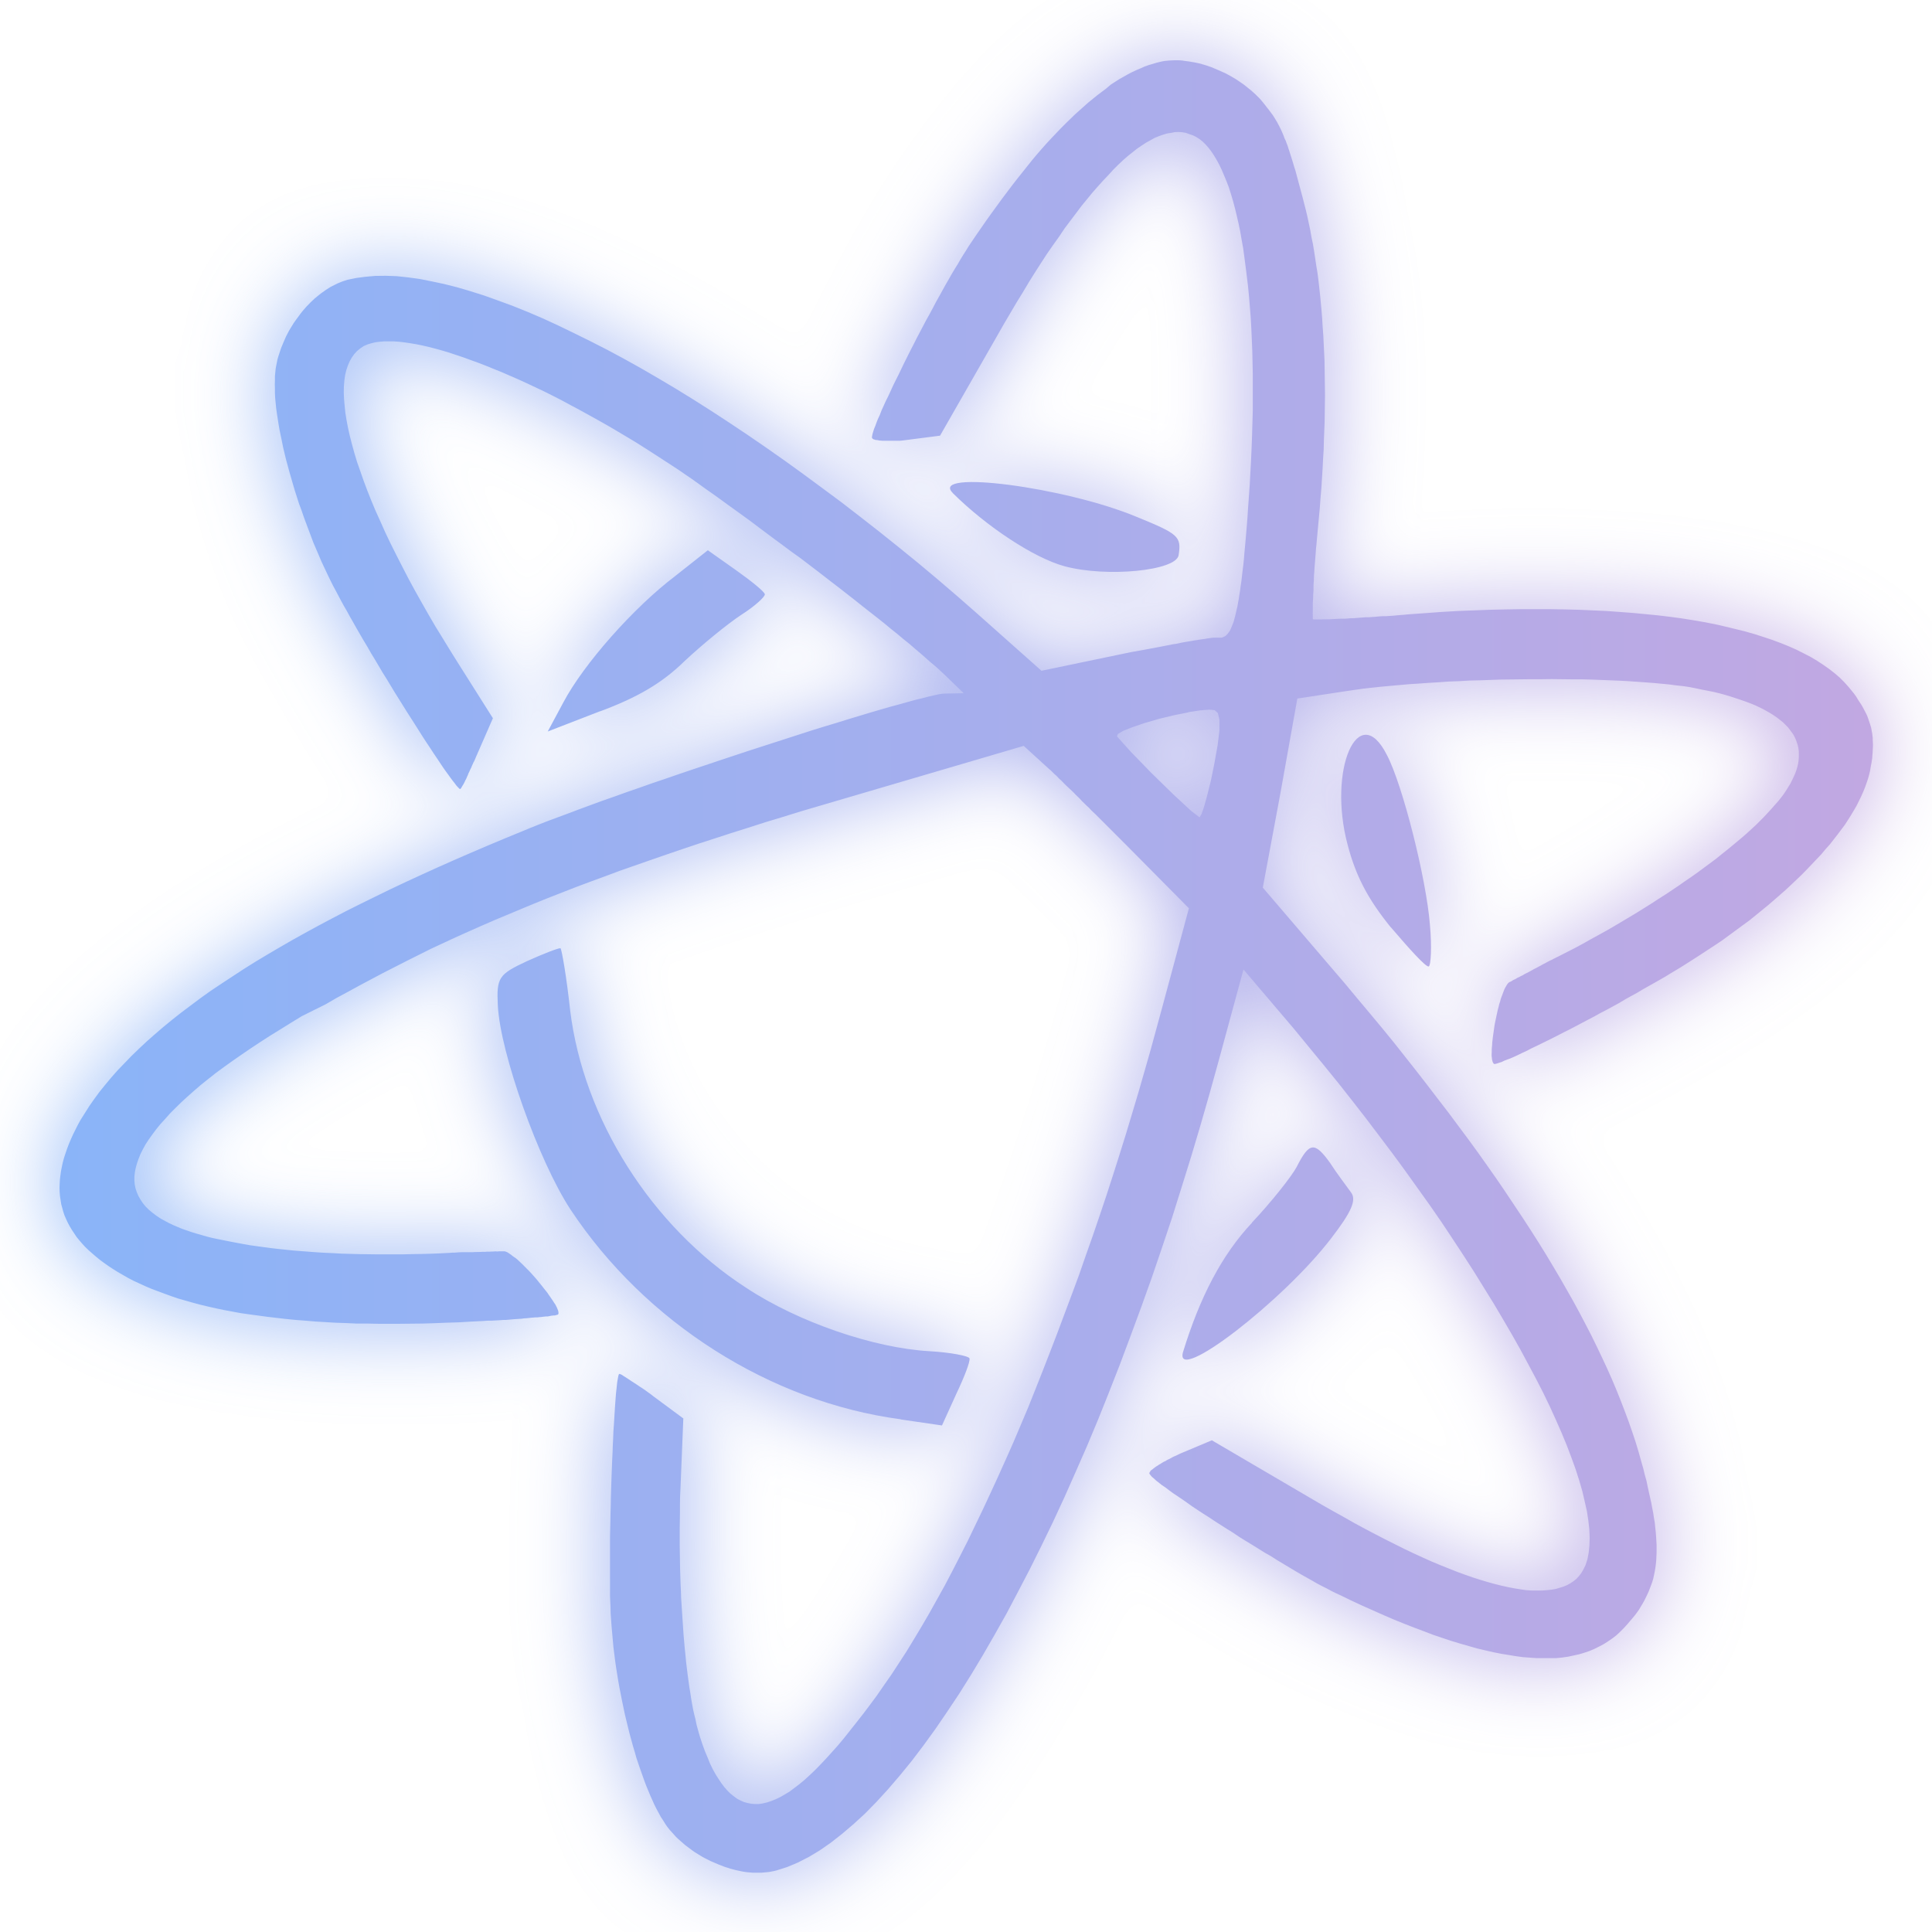
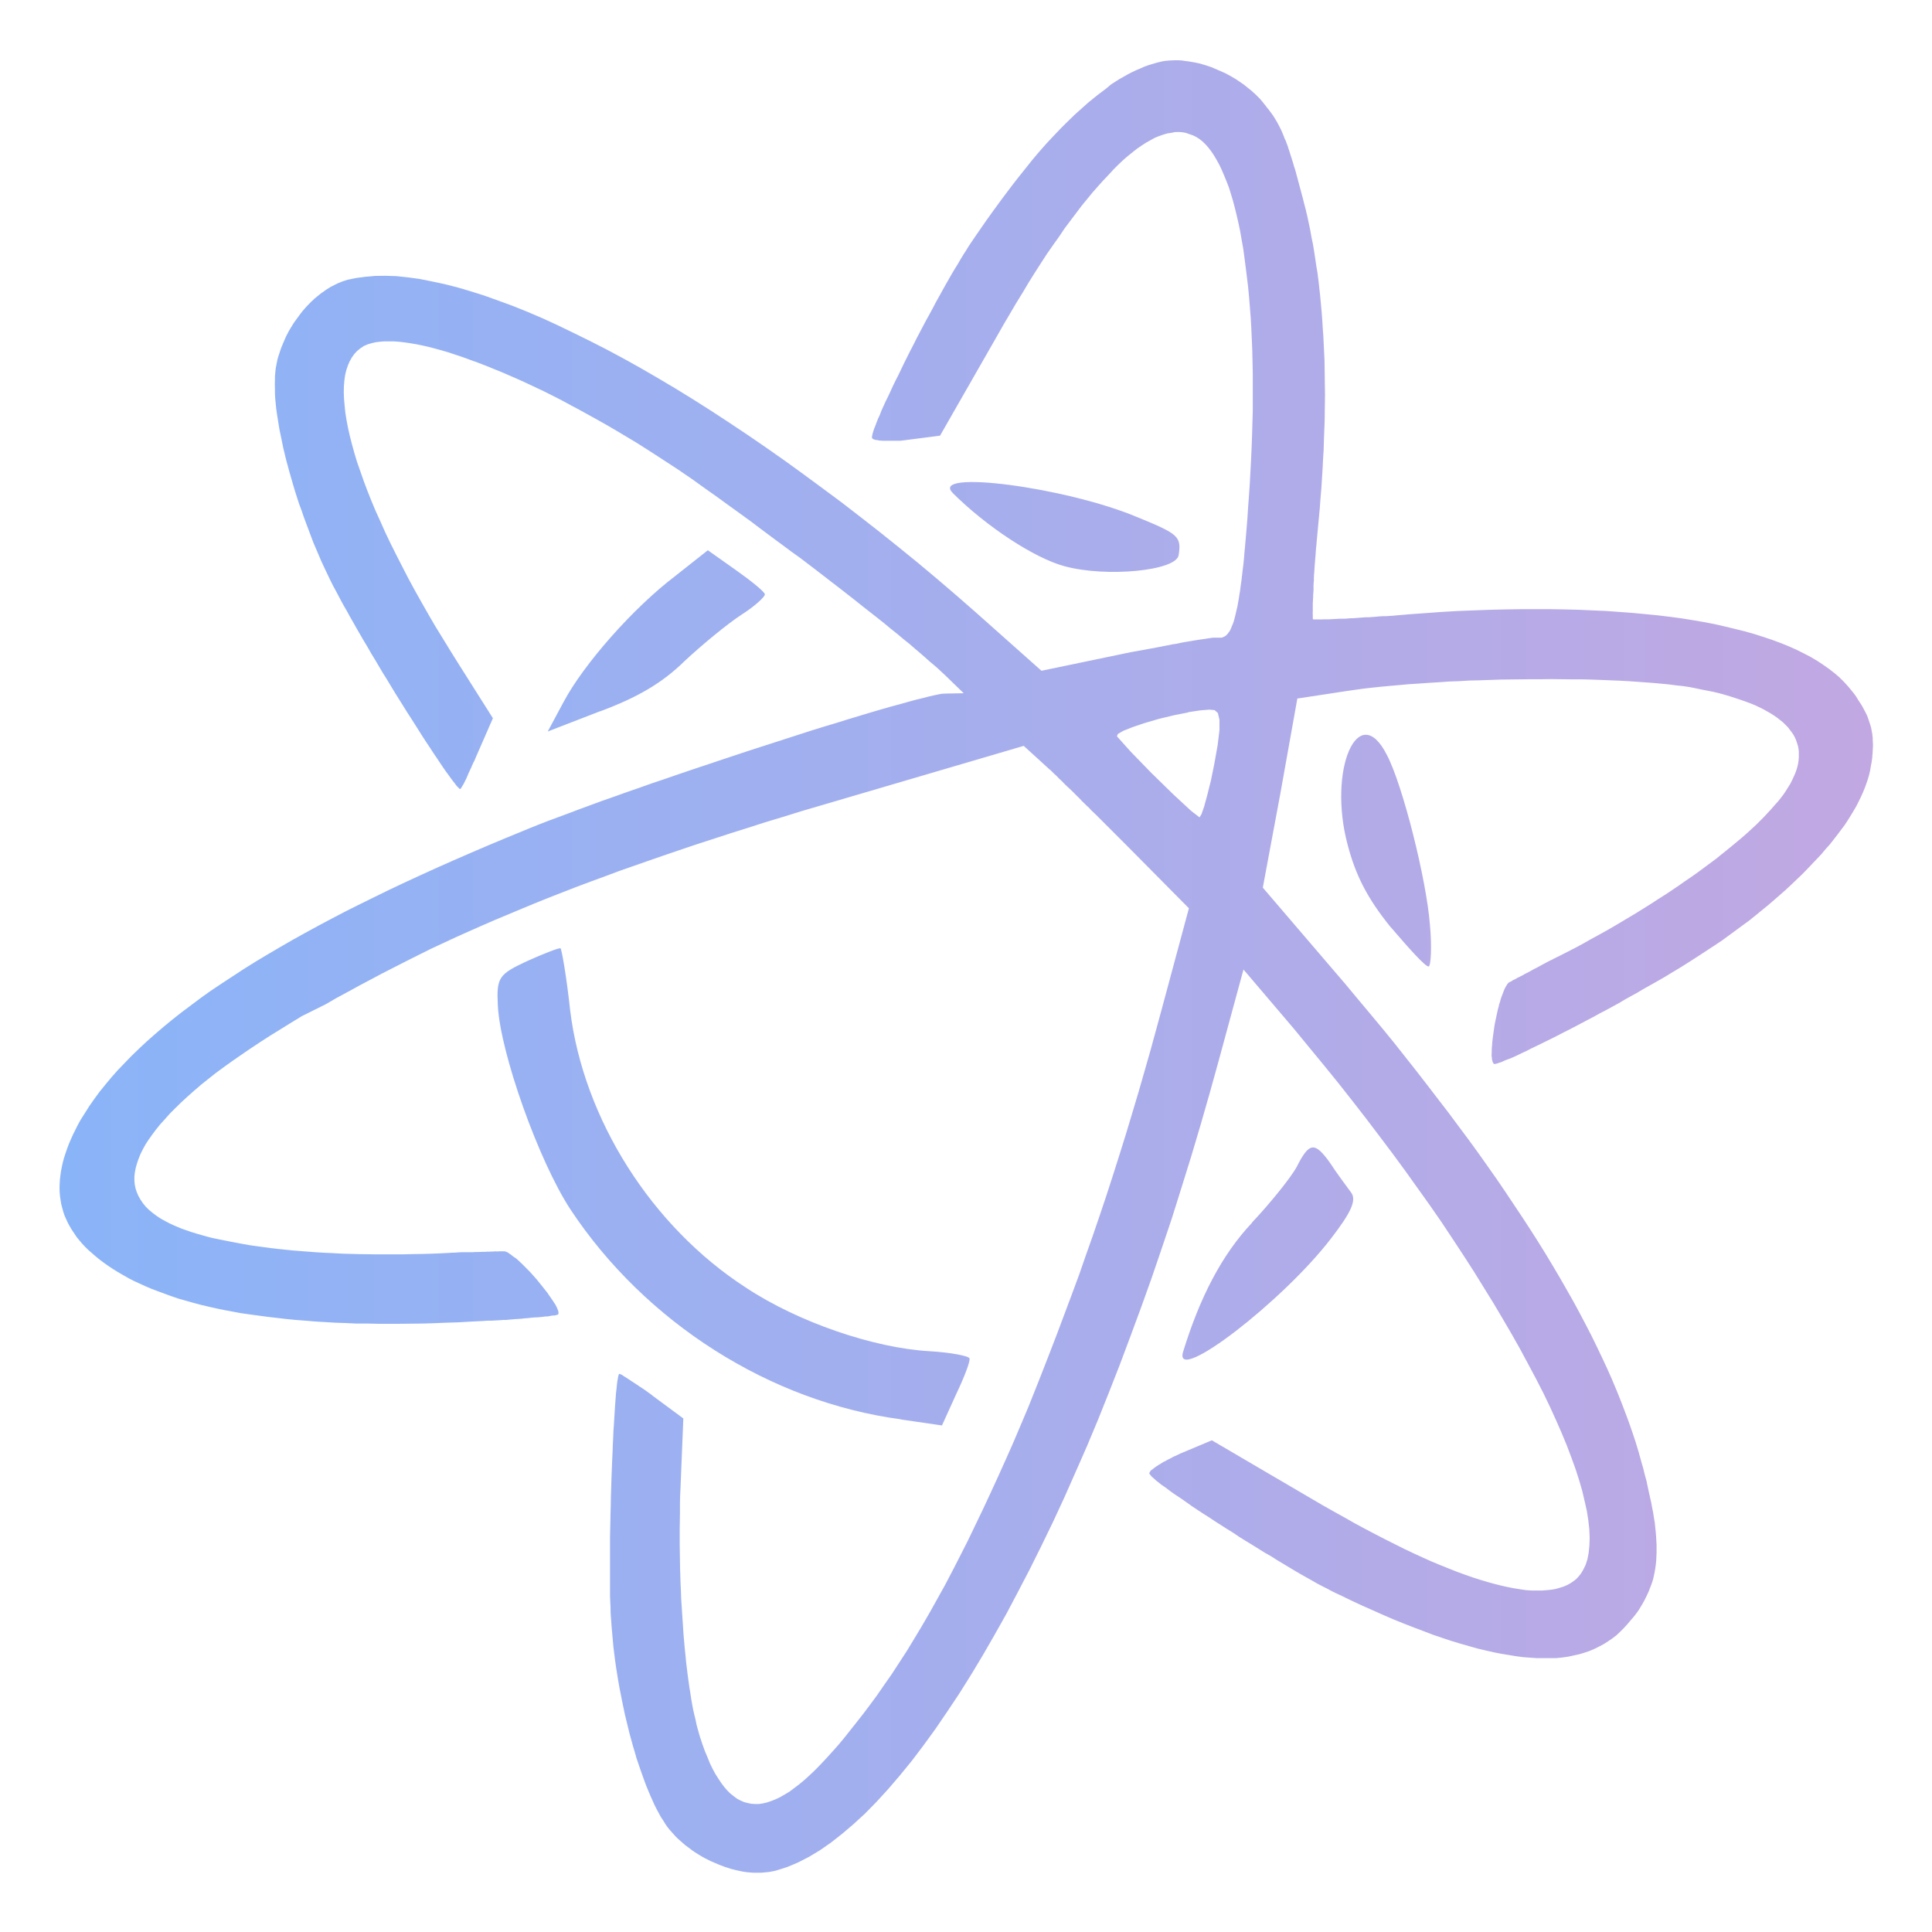
<svg xmlns="http://www.w3.org/2000/svg" xmlns:xlink="http://www.w3.org/1999/xlink" viewBox="-5 -5 160 160">
  <defs>
-     <linearGradient id="A" x1="0%" y1="0%" x2="100%" y2="0%">
+     <linearGradient id="dark-theme-gradient" x1="0%" y1="0%" x2="100%" y2="0%">
      <stop offset="0%" stop-color="#8ab4f8" />
      <stop offset="100%" stop-color="#c1a8e2" />
    </linearGradient>
-     <filter id="B">
-       <feGaussianBlur in="SourceGraphic" stdDeviation="3.5" />
-     </filter>
-     <path id="C" d="M93 .03l.46.06.47.08.24.05.23.05.23.07.24.07.47.16.23.1.24.1.45.2.23.1.44.24.44.26L98 2l.6.48.38.34.36.36.17.2.1.12.1.13.1.12.1.14.1.12.2.26.1.14.1.13.17.27.18.3.16.3.16.32.08.17.15.36.07.2.1.2.07.2.08.2.07.23.08.23.07.23.16.5.08.26.08.28.1.3.63 2.35.1.4.14.54.13.55.24 1.13.1.58.12.57.1.6.18 1.2.1.6.08.63.07.62.07.64.06.64.06.65.05.65.04.67.05.67.1 2.06.04 2.87-.03 2.23-.06 1.53-.02.78-.05.78-.04.8-.1 1.6-.07.82-.06.82-.26 2.8-.02.26-.03.26-.02.27-.04.52-.04.5-.02.24-.03.48-.02.22-.01.23v.23l-.02.2-.01.22v.4l-.03.37v.17l-.01.18-.02.32v.3.13.25l-.01.2.01.1V46v.08.06.05.05l.01.03.01.02h.01.02l.03.01h.67l.13-.01h.14.15.16l.34-.02.37-.02.2-.01h.42l.46-.04h.24l.23-.02.25-.02.26-.02.27-.02h.27l.26-.02.28-.02.3-.03.3-.02h.28l.6-.04.3-.03.62-.05.3-.03 1.4-.1 1.37-.1 1.36-.08 2.64-.1 1.3-.03 1.26-.02h1.25 1.22l1.2.02 1.17.03 2.27.1 1.1.08 1.07.08 1.05.1 1.03.1 1 .12.97.13.94.15.93.16.88.17.87.2.83.2.8.2.78.22.75.24.72.24.7.26.67.27.63.28.6.3.58.3.54.32.5.33.5.35.45.35.42.36.38.38.36.4.14.17.27.33.12.16.12.17.1.17.1.16.2.3.1.17.25.47.08.16.07.15.06.17.16.47.1.33.06.33.03.16.02.18.02.16v.17l.02.36v.18l-.02.36-.01.2-.02.2-.01.2-.06.4-.04.2-.04.22-.03.2-.08.35-.1.35-.12.36-.13.36-.15.37-.17.38-.18.37-.2.4-.22.38-.24.4-.25.4-.26.4-.6.8-.64.82-.36.4-.35.42-1.18 1.24-.42.43-.88.84-.46.43-.96.84-.5.43-1.03.84-.53.43-.55.4-1.7 1.25-.6.4-1.22.8-.62.4-.63.4-.38.24-.4.24-.42.25-.42.26-.45.26-.46.26-.96.54-.5.3-.5.27-.5.28-.5.3-1.03.56-.52.27-.5.28-.52.27-1 .53-.5.26-.5.25-.48.25-.92.46-.86.42-.42.2-.38.2-.37.17-.35.17-.32.15-.3.13-.27.1-.26.1-.2.1-.2.06-.17.06-.12.03-.1.02-.05-.02-.04-.04-.04-.06-.03-.08-.03-.1-.02-.1-.01-.13-.02-.14v-.15l.01-.17v-.2l.01-.18.02-.2.01-.2.05-.44.03-.22.1-.7.04-.24.1-.47.05-.24.1-.45.06-.22.05-.22.07-.2.05-.2.07-.2.07-.18.12-.32.06-.15.07-.13.07-.12.06-.1.07-.1.06-.06.06-.05.1-.04.1-.05.05-.04.07-.04.06-.03.07-.03.08-.04.16-.1.18-.08.1-.06.1-.04.2-.12.32-.16.22-.12.23-.13.24-.12.37-.2.12-.07.25-.13.13-.07.25-.13.14-.06.12-.07.13-.06.13-.07.13-.06 1.37-.7.67-.36.67-.38.66-.36.65-.36.64-.37 1.26-.75.6-.36 1.2-.75.58-.38.57-.36.57-.38.55-.37.54-.38.53-.36.52-.37 1-.74.47-.35.46-.37.45-.36.44-.36.84-.7.4-.35.74-.68.67-.67.6-.65.28-.32.27-.3.24-.3.23-.3.2-.3.36-.58.14-.28.14-.3.12-.27.1-.27.08-.27.06-.26.04-.26.02-.26v-.5l-.03-.25-.05-.24-.07-.22-.08-.23-.1-.23-.12-.22-.14-.2-.32-.42-.4-.4-.48-.38-.26-.18-.28-.18-.6-.34-.68-.33-.37-.15-.4-.15-.4-.14-.42-.14-.43-.14-.46-.14-.47-.13-.5-.12-.5-.1-.52-.1-.47-.1-.5-.1-.53-.08-.58-.06-.6-.08-.63-.06-.65-.06-.67-.05-.7-.05-.72-.05-.74-.04-1.52-.06-.8-.03-.8-.02h-.8l-1.67-.02-.83.01h-.85l-2.57.03-.85.03-.86.03-.86.02-.84.05-.85.03-.84.06-.82.05-.83.06-.8.05-1.57.14-.76.07-.75.08-.72.08-1.4.2-.65.1-3.42.52-1.4 7.83-1.46 7.83 6.8 7.94 1.04 1.25 1.03 1.23 1 1.2.98 1.2.95 1.2.93 1.18.9 1.16.88 1.15.87 1.13.84 1.13.82 1.1.8 1.1.78 1.1.75 1.07.73 1.07 1.4 2.1.67 1.03.65 1.02.62 1 .6 1 .58.98.56.98.54.95.52.96.5.95.48.93.45.92.43.9.42.9.4.9.37.88.36.9.33.86.32.86.3.86.28.84.25.83.23.83.15.52.12.5.14.5.1.48.1.46.1.45.1.44.08.44.08.4.06.4.07.4.04.4.04.37.03.37.02.36.02.34v.67l-.03.64-.03.3-.04.3-.05.3-.12.58-.08.27-.1.28-.2.52-.12.26-.12.25-.13.26-.14.25-.3.5-.17.24-.18.24-.2.24-.2.23-.2.24-.3.33-.3.3-.32.3-.34.26-.35.24-.36.23-.38.2-.4.2-.4.17-.42.14-.43.13-.92.2-.5.07-.5.05h-.5-1.08l-.56-.04-.57-.04-.6-.08-.6-.1-.62-.1-.66-.13-.65-.15-.68-.16-1.4-.4-.73-.22-.75-.25-.77-.26-.78-.3-.8-.3-.82-.32-.84-.34-.86-.37-1.8-.8-.92-.43-.93-.45-.33-.15-.34-.17-.37-.2-.4-.2-.42-.22-.43-.25-.45-.25-.46-.26-.48-.28-1.5-.9-.5-.32-.53-.3-1.04-.65-.53-.32-.53-.33-.5-.34-.52-.32-1-.64-.5-.33-.47-.3-.46-.3-.45-.3-.42-.3-.4-.28-.4-.27-.36-.24-.34-.25-.3-.23-.3-.2-.25-.2-.22-.17-.18-.17-.16-.13-.1-.12-.08-.1-.04-.07h0l.01-.04.02-.06.05-.05v-.04l.06-.06.1-.07.2-.16.06-.04.07-.05.06-.04.07-.04.07-.05.08-.05.08-.04.07-.05.16-.1.1-.05.1-.04.08-.06.4-.2.1-.06.1-.05.1-.04.22-.1.2-.1 2.62-1.1 9.13 5.35.92.52.9.5.88.5.87.47.84.44.83.43 1.6.8.78.37.74.34.74.33.72.3.7.28.68.27.66.24.63.22.63.2.6.18.58.16.56.14.54.12.52.1.5.08.48.07.46.03h.43.43l.4-.03.38-.04.35-.06.34-.1.32-.1.3-.13.27-.15.25-.17.23-.18.2-.22.18-.23.16-.26.22-.44.16-.5.1-.53.06-.6.02-.63-.03-.7-.08-.72-.12-.78-.18-.8-.2-.86-.26-.9-.3-.93-.35-.97-.38-1-.43-1.04-.47-1.07-.5-1.1-.55-1.14-.6-1.17-.63-1.18-.66-1.23-.7-1.24-.74-1.27-.77-1.3-1.64-2.65-.87-1.35-.9-1.37-.93-1.4-.97-1.4-2.03-2.84-1.05-1.43-1.1-1.46-1.1-1.45-1.15-1.48-1.16-1.47-1.2-1.48-1.22-1.48-1.23-1.5-4.17-4.9-2.05 7.54-.74 2.67-.76 2.65-.78 2.62-.8 2.57-.8 2.55-.84 2.5-.84 2.46-.87 2.43-.88 2.38-.88 2.35-.9 2.3-.9 2.25-.92 2.2-.94 2.14-.93 2.1-.95 2.05-.96 1.98-.96 1.93-.98 1.88-.96 1.82-.98 1.74-.98 1.7-.98 1.63-.98 1.56-1 1.5-.97 1.42-.98 1.35-.97 1.28-.98 1.2-.97 1.13-.96 1.05-.95.97-.96.88-.94.8-.93.73-.92.64-.92.55-.9.46-.88.37-.88.28-.2.05-.42.08-.22.02-.43.04h-.68l-.23-.02-.24-.02-.23-.03-.23-.04-.47-.1-.23-.06-.24-.06-.23-.08-.23-.07-.47-.18-.7-.3-.44-.22-.23-.12-.65-.4-.2-.14-.6-.45-.57-.5-.18-.17-.34-.38-.18-.2-.2-.25-.18-.26-.17-.28-.2-.3-.17-.32-.18-.33-.18-.36-.34-.76-.34-.82-.16-.43-.32-.9-.32-.94-.14-.5-.15-.5-.28-1.02-.26-1.06-.13-.54-.23-1.1-.22-1.12-.1-.56-.18-1.12-.08-.57-.14-1.12-.05-.56-.1-1.13-.08-1.1-.01-.54-.02-.4-.02-.44v-4.98l.03-1.26.01-.64.02-.64.01-.65.06-1.92.05-1.25.03-.6.02-.6.03-.58.02-.56.04-.54.06-1 .03-.47.03-.43.03-.4.03-.37.04-.34.03-.3.03-.26.04-.22.03-.18.03-.13.03-.08.03-.04.02.01.02-.01.03.02h.03l.03.02.03.01.1.05.03.03.16.1.05.03.12.08.07.04.07.05.3.2.1.06.07.05.1.06.1.07.08.05.2.14.1.06.3.2.3.22.2.14.2.16 2.5 1.85-.24 5.9-.03.64-.01.66v.65l-.02 1.3v1.3l.03 1.93.04 1.28.03.63.02.62.04.6.04.62.12 1.8.1 1.14.06.56.05.55.13 1.06.14 1.02.08.48.07.47.08.46.08.43.1.44.1.4.08.4.1.37.1.36.1.34.2.6.2.55.22.52.2.5.22.45.23.42.24.38.24.36.24.32.26.3.26.26.28.22.27.2.28.15.3.13.3.08.3.06.3.02h.33l.33-.05.34-.08.36-.12.35-.14.38-.18.38-.22.4-.24.4-.3.42-.32.42-.35.44-.4.44-.42.45-.46.47-.5.48-.53.5-.56.5-.6.5-.63.53-.67.55-.7.55-.73.57-.77.6-.87.63-.9.62-.95.63-.97.62-1.02.63-1.05.64-1.1.63-1.13.64-1.15.63-1.2.63-1.23.64-1.26 1.25-2.6.63-1.35.63-1.37.63-1.4.63-1.42.62-1.46.62-1.47.6-1.5.6-1.52.6-1.54.6-1.56 1.2-3.2.6-1.62.57-1.64.58-1.64.57-1.67.56-1.67.55-1.7.54-1.7.53-1.7.52-1.73.52-1.74.5-1.74.5-1.75.96-3.52 2.2-8.17-5.1-5.15-2.6-2.6-.4-.38-.18-.2-.2-.18-.2-.2-.18-.17-.18-.2-.36-.35-.16-.17-.66-.62-.14-.14-.14-.15-.28-.26-.12-.13-.12-.12-.12-.1-.3-.3-.1-.08-2.14-1.95-18.45 5.42-1.48.46-1.46.44-1.43.46-1.4.44-1.38.45-1.36.44-1.34.45-1.32.45-1.3.45-2.52.88-1.23.46-1.2.44-1.2.45-1.18.46-1.15.45-1.14.46-1.13.47-2.2.92-1.08.47-1.06.47-1.05.47-2.06.96-2 1-1.96 1-1.92 1.02-.95.52-.93.5-.93.54-1.97.98-.9.55-.9.56-.86.53-.82.53-.8.53-.76.52-.72.5-.7.5-.68.5-.63.5-.6.48-.58.5-.54.48-.5.46-.48.47-.45.45-.4.45-.4.44-.35.43-.32.43-.3.42-.26.4-.22.4-.2.4-.16.4-.13.38-.1.36-.07.36-.04.35v.35l.03.33.07.33.1.3.13.3.17.3.2.3.23.28.26.26.3.25.33.25.36.24.4.22.3.16.32.15.35.15.36.15.37.13.4.14.42.13.42.12.45.13.47.12.48.1 1 .2.52.1.54.1.56.1.57.08.58.08.6.08.6.07 1.25.13.64.05 1.32.1.67.04.68.03.7.04.7.02.72.02 1.44.02h2.22l.75-.02.76-.01.76-.02.77-.03.78-.04.14-.01.15-.01h.14l.15-.01.28-.02.28-.01h.15.56.13l.14-.01.52-.01.12-.01h.26l.1-.01h.24l.1-.01h.1l.2-.01.1-.01.1.01h.08l.08-.01h.5l.1.03.1.04.1.06.1.07.12.08.12.1.14.1.15.1.14.12.15.14.16.15.63.63.16.17.48.54.16.2.3.37.14.18.28.35.12.18.12.17.22.32.1.16.1.14.13.26.05.12.04.1.03.1.01.1v.07l-.02.06-.03.03-.25.07h-.08l-.2.02-.3.06h-.13l-.28.03-.14.02-.16.01-.16.02h-.17l-.35.03-.37.04-.2.01-.2.03-.62.04-.22.02-.45.04h-.23l-.23.02-.72.04h-.25l-.23.01-.25.02-1.03.05-1 .06-1 .03-.98.04-.97.03-1.9.02H26.3l-.9-.02h-.9l-.87-.04-.87-.03-1.67-.1-.82-.07-.8-.06-.8-.08-1.54-.18-1.48-.2-.7-.1-1.4-.26-.67-.14-.66-.15-.63-.15-.63-.17-1.2-.34-.58-.2-.55-.2-.54-.2-.53-.2-.52-.22-.5-.23-.48-.22-.46-.24-.45-.26-.4-.23-.4-.25-.38-.25-.35-.25-.34-.25-.33-.27-.6-.52-.28-.27-.25-.27-.24-.28-.23-.28-.4-.6-.18-.3-.16-.3-.14-.3-.13-.3-.1-.3-.17-.63-.05-.32-.05-.33-.03-.34-.01-.33.01-.35.02-.35.04-.34.05-.36.07-.36.08-.37.1-.37.12-.37.13-.38.15-.4.17-.4.18-.4.4-.8.22-.4.74-1.17.4-.57.44-.6.47-.58.5-.6.53-.6 1.14-1.18.62-.6.64-.6.68-.6.7-.6.73-.6.76-.6 1.6-1.2.84-.6.9-.6 1.83-1.2.96-.6 1-.6 1.02-.6 1.04-.6 1.08-.6 1.1-.6 1.13-.6 1.15-.6 1.2-.6 1.22-.6 1.23-.6 1.27-.6 1.3-.6 1.32-.6 1.35-.6 1.38-.6 1.4-.6 1.43-.6 1.46-.6.65-.27.7-.28.77-.3 1.67-.62.9-.34 1.9-.7 1-.35 1.03-.37 1.07-.37 1.07-.38 1.1-.37 1.1-.38 1.12-.38 1.14-.38 1.13-.38 2.26-.75 5.45-1.76 1.04-.32 1-.3.96-.3 1.83-.55.85-.25.8-.23.75-.2.7-.2.63-.17.58-.14.5-.13.44-.1.37-.08.3-.05.22-.01 1.55-.03-1.57-1.52-.26-.24-.3-.28-.32-.28-.36-.3-.38-.34-.4-.35-.45-.38-.46-.4-.5-.4-.5-.42-.54-.43-.54-.45-.58-.46-1.2-.94-.6-.48-1.28-1-.65-.5-1.32-1.02-1.34-1.02-.7-.5-.67-.5-.68-.5-1.34-1-.66-.5-.66-.48-.65-.47-.64-.46-.63-.46-.6-.43-.6-.42-.58-.42-.56-.4-.56-.38-.52-.36-.52-.34-1.54-1-.78-.5-.76-.48-1.54-.92-.77-.45-.76-.43-1.52-.84-.75-.4-.74-.4-.74-.38-.72-.36-1.44-.68-.7-.32-1.38-.6-.67-.27-.66-.27-.65-.25-.64-.23-.6-.22-1.2-.4-.58-.17-.55-.15-.54-.14-.53-.12-.5-.1-.48-.08-.48-.07-.44-.05-.43-.03h-.78l-.36.03-.34.04-.3.07-.35.1-.33.14-.3.2-.27.22-.23.25-.2.28-.18.32-.15.35-.13.38-.1.42-.06.44-.04.48-.01.5.02.53.05.56.06.6.1.62.12.63.15.67.18.7.2.73.22.73.55 1.57.3.8.33.83.36.86.4.88.4.9.43.9.47.94.48.94.5.97.53.98.56 1 .58 1.02.6 1.03.64 1.04.65 1.06.67 1.07 2.8 4.43-1.25 2.86-.05.12-.1.22-.05.13-.1.23-.06.1-.05.12-.05.1-.05.12-.04.1-.1.2-.04.1-.1.2-.03.1-.05.1-.1.24-.05.08-.03.07-.13.26-.1.16-.02.04-.03.04-.05.1-.07.07h-.05l-.16-.16-.12-.13-.13-.18-.16-.2-.18-.24-.2-.28-.22-.3-.23-.33-.5-.75-.27-.4-.28-.43-.3-.45L30 56l-.63-1-.66-1.03-1-1.6-.34-.56-.33-.55-.34-.54-.65-1.1-.33-.54-.3-.53-.32-.53-.58-1-.28-.5-.27-.47-.25-.46-.25-.43-.22-.4-.4-.76-.26-.48-.25-.5-.24-.5-.48-1.02-.22-.52-.45-1.05-.6-1.6-.2-.54-.18-.53-.2-.53-.34-1.06-.16-.54-.3-1.04-.28-1.03-.24-1-.1-.5-.2-.96-.08-.47-.14-.9-.06-.43-.04-.42-.04-.4-.02-.4v-.38l-.01-.36.01-.36v-.33l.06-.62.05-.27.1-.5.07-.24.08-.24.08-.25.08-.23.2-.48.2-.46.24-.46.12-.2.27-.44.14-.2.44-.6.16-.2.32-.37.17-.17.17-.18.17-.16.18-.17.37-.3.18-.14.2-.14L22 19l.38-.24.6-.3.4-.16.4-.13.73-.15.77-.1.8-.07.86-.01.9.03.94.1.96.13 1 .2 1.04.22 1.07.27 1.12.33 1.14.36 1.17.42 1.2.44 1.24.5 1.26.54 1.3.6 1.3.63 1.34.66 1.37.7 1.38.74 1.4.78 1.43.83 1.45.86 1.46.9 1.48.94 1.5.98 1.5 1 1.53 1.05 1.54 1.08 1.55 1.12 1.56 1.15 1.58 1.17 1.58 1.22 1.6 1.25 1.6 1.28 1.6 1.3 1.6 1.34 1.6 1.37 1.6 1.4 5.42 4.82L88.7 49l1.12-.2 1.07-.2.52-.1.75-.15.24-.03.46-.1.22-.04.43-.07.4-.07.2-.03.18-.03.35-.05.16-.02.15-.03.15-.02.27-.04.12-.01h.1.56l.08-.02.1-.04.08-.04.1-.06.16-.16.07-.1.08-.1.07-.13.07-.15.06-.16.08-.18.07-.2.06-.22.06-.23.06-.25.06-.27.07-.28.05-.3.06-.32.05-.34.06-.36.05-.4.06-.4.05-.43.05-.44.06-.47.05-.5.04-.5.05-.53.05-.56.05-.58.05-.6.05-.63.04-.65.05-.68.05-.7.05-.73.04-.75.06-1.1.05-1.1.04-1.06.06-2.1v-3l-.02-.97-.02-.96-.08-1.85-.05-.9-.07-.88-.07-.86-.08-.84-.1-.82-.1-.8-.1-.77-.1-.75-.13-.72-.12-.7-.14-.67-.15-.65-.15-.62-.16-.6-.17-.57-.17-.54-.2-.52-.2-.48-.2-.47-.2-.42-.22-.4-.22-.37-.23-.34-.23-.3-.24-.27-.25-.24-.25-.2-.27-.17-.26-.13-.3-.1-.3-.11-.3-.05-.3-.02-.3.01L92 6l-.33.05-.34.1-.34.12-.35.14-.72.4-.37.24-.38.26-.38.3-.4.32-.4.35-.4.38-.4.4-.4.44-.44.46-.43.48-.44.5-.45.55-.46.56-.45.6-.47.62-.48.64-.47.7-.5.7-.5.72-.5.77-.5.78-.5.8-.5.84-.53.86-1.06 1.8-.54.95-4.72 8.25-3.1.4-.1.01-.12.01h-.1-.12-.1-.1-.1-.8-.08-.07l-.1-.01h-.07l-.07-.01-.2-.04h-.1l-.1-.04h-.04l-.1-.06-.03-.02-.01-.03-.02-.02-.01-.04v-.03l.02-.12.03-.15.06-.2.07-.22.1-.24.1-.28.12-.3.15-.32L68 29l.17-.37.18-.4.2-.4.2-.43.2-.44.22-.45.24-.47.47-.98.5-1 .26-.5.26-.52.8-1.52.28-.5.27-.5.26-.5.28-.5.52-.94.26-.45.25-.44.25-.42.25-.4.23-.4.22-.36.22-.34.2-.33.2-.3.44-.65.88-1.27.43-.6.86-1.18.83-1.1.42-.54 1.22-1.53.4-.48.4-.46.4-.45.4-.43.78-.82.4-.4.76-.74.38-.34.74-.66.74-.6.37-.28.36-.27L87 2l.7-.45.36-.2.35-.2.35-.18.34-.16.36-.15.33-.15.34-.12.34-.1.33-.1.42-.1.22-.04.2-.02.22-.02.44-.02h.23l.23.01.22.02zM93.4 54l-1.16.23-1.25.3-1.2.35-1 .34-.76.3-.45.26-.08.2 1.14 1.27 1.7 1.75 1.82 1.78 1.48 1.37.7.54.16-.26.22-.63.26-.95.3-1.2.28-1.37.28-1.57.15-1.23v-.87l-.13-.56-.27-.24-.44-.04-.75.06-1 .15zm-48.7-.1l-4.34 1.68 1.3-2.42c1.68-3.17 5.8-7.83 9.24-10.44.18-.15 1.08-.86 2.72-2.15l2.32 1.64c1.27.9 2.35 1.77 2.4 2 .05.18-.83 1-1.94 1.7-1.16.76-3.28 2.5-4.73 3.86-1.84 1.8-3.86 2.98-6.97 4.14zm24.9 58.64c-10.8-1.44-21.16-8-27.37-17.4-2.63-4.02-5.8-12.95-6-16.85-.12-2.35.07-2.6 2.43-3.7 1.4-.63 2.62-1.1 2.76-1.06.1.1.5 2.38.8 5.16 1.1 8.96 6.72 17.88 14.56 22.95 4.32 2.86 10.6 5 15.18 5.26 1.78.1 3.3.4 3.33.6.07.25-.43 1.54-1.1 2.95l-1.18 2.6-3.43-.5zm4.3-76.72c-1.95-1.94 9.3-.5 15.27 2 3.42 1.4 3.68 1.6 3.44 3.15-.18 1.3-5.97 1.87-9.46.92-2.5-.68-6.43-3.26-9.25-6.06zm24.78 60.43c1.57-1.66 3.27-3.8 3.7-4.6 1.06-2.1 1.5-2.1 2.76-.36.56.88 1.35 1.9 1.74 2.45.5.64.01 1.67-1.63 3.8-3.97 5.2-13.04 12.18-12.28 9.44 1.38-4.5 3.2-8.05 5.72-10.72zm11.5-24.45c-1.94-2.4-2.9-4.28-3.57-6.82-1.68-6.27.9-12.08 3.24-7.47 1.32 2.5 3.28 10.33 3.57 14.07.17 1.83.08 3.4-.1 3.46-.24.06-1.6-1.45-3.13-3.24z" />
+     <path id="dark-theme-logo" d="M93 .03l.46.06.47.08.24.05.23.05.23.07.24.07.47.16.23.1.24.1.45.2.23.1.44.24.44.26L98 2l.6.48.38.34.36.36.17.2.1.12.1.13.1.12.1.14.1.12.2.26.1.14.1.13.17.27.18.3.16.3.16.32.08.17.15.36.07.2.1.2.07.2.08.2.07.23.08.23.07.23.16.5.08.26.08.28.1.3.63 2.35.1.4.14.54.13.55.24 1.13.1.58.12.57.1.6.18 1.2.1.6.08.63.07.62.07.64.06.64.06.65.05.65.04.67.05.67.1 2.06.04 2.87-.03 2.23-.06 1.53-.02.78-.05.78-.04.8-.1 1.6-.07.82-.06.82-.26 2.8-.02.26-.03.26-.02.27-.04.52-.04.5-.02.24-.03.48-.02.22-.01.23v.23l-.02.2-.01.22v.4l-.03.37v.17l-.01.18-.02.32v.3.13.25l-.01.2.01.1V46v.08.06.05.05l.01.03.01.02h.01.02l.03.01h.67l.13-.01h.14.15.16l.34-.02.37-.02.2-.01h.42l.46-.04h.24l.23-.02.25-.02.26-.02.27-.02h.27l.26-.02.28-.02.3-.03.3-.02h.28l.6-.04.3-.03.62-.05.3-.03 1.4-.1 1.37-.1 1.36-.08 2.64-.1 1.3-.03 1.26-.02h1.25 1.22l1.2.02 1.17.03 2.27.1 1.1.08 1.07.08 1.05.1 1.03.1 1 .12.97.13.94.15.93.16.88.17.87.2.83.2.8.2.78.22.75.24.72.24.7.26.67.27.63.28.6.3.58.3.54.32.5.33.5.35.45.35.42.36.38.38.36.4.14.17.27.33.12.16.12.17.1.17.1.16.2.3.1.17.25.47.08.16.07.15.06.17.16.47.1.33.06.33.03.16.02.18.02.16v.17l.02.36v.18l-.02.36-.01.2-.02.2-.01.2-.06.4-.04.2-.04.22-.03.2-.08.35-.1.35-.12.36-.13.36-.15.37-.17.38-.18.37-.2.4-.22.38-.24.4-.25.4-.26.4-.6.8-.64.82-.36.4-.35.42-1.18 1.24-.42.43-.88.84-.46.43-.96.84-.5.43-1.03.84-.53.43-.55.4-1.7 1.25-.6.4-1.22.8-.62.4-.63.4-.38.24-.4.24-.42.25-.42.26-.45.26-.46.26-.96.54-.5.3-.5.27-.5.28-.5.3-1.03.56-.52.27-.5.28-.52.27-1 .53-.5.26-.5.25-.48.25-.92.46-.86.42-.42.2-.38.2-.37.17-.35.17-.32.15-.3.13-.27.1-.26.1-.2.1-.2.06-.17.06-.12.03-.1.02-.05-.02-.04-.04-.04-.06-.03-.08-.03-.1-.02-.1-.01-.13-.02-.14v-.15l.01-.17v-.2l.01-.18.02-.2.01-.2.05-.44.03-.22.1-.7.04-.24.1-.47.05-.24.1-.45.06-.22.05-.22.07-.2.05-.2.07-.2.07-.18.12-.32.06-.15.07-.13.07-.12.06-.1.07-.1.06-.06.06-.05.1-.04.1-.05.05-.04.07-.04.06-.03.07-.03.08-.04.16-.1.18-.08.1-.06.1-.04.2-.12.32-.16.22-.12.23-.13.24-.12.37-.2.12-.07.25-.13.13-.07.25-.13.14-.06.12-.07.13-.06.13-.07.13-.06 1.37-.7.67-.36.67-.38.66-.36.65-.36.64-.37 1.26-.75.6-.36 1.2-.75.58-.38.57-.36.57-.38.55-.37.54-.38.53-.36.52-.37 1-.74.47-.35.46-.37.45-.36.44-.36.84-.7.4-.35.74-.68.67-.67.6-.65.28-.32.27-.3.24-.3.23-.3.2-.3.36-.58.14-.28.14-.3.12-.27.1-.27.08-.27.06-.26.04-.26.02-.26v-.5l-.03-.25-.05-.24-.07-.22-.08-.23-.1-.23-.12-.22-.14-.2-.32-.42-.4-.4-.48-.38-.26-.18-.28-.18-.6-.34-.68-.33-.37-.15-.4-.15-.4-.14-.42-.14-.43-.14-.46-.14-.47-.13-.5-.12-.5-.1-.52-.1-.47-.1-.5-.1-.53-.08-.58-.06-.6-.08-.63-.06-.65-.06-.67-.05-.7-.05-.72-.05-.74-.04-1.52-.06-.8-.03-.8-.02h-.8l-1.67-.02-.83.01h-.85l-2.57.03-.85.03-.86.03-.86.02-.84.05-.85.03-.84.06-.82.05-.83.06-.8.05-1.57.14-.76.07-.75.08-.72.08-1.4.2-.65.1-3.42.52-1.4 7.83-1.46 7.83 6.8 7.94 1.04 1.25 1.03 1.23 1 1.2.98 1.2.95 1.2.93 1.18.9 1.16.88 1.15.87 1.13.84 1.13.82 1.1.8 1.1.78 1.1.75 1.07.73 1.07 1.4 2.1.67 1.03.65 1.02.62 1 .6 1 .58.98.56.98.54.95.52.96.5.95.48.93.45.92.43.9.42.9.4.9.37.88.36.9.33.86.32.86.3.86.28.84.25.83.23.83.15.52.12.5.14.5.1.48.1.46.1.45.1.44.08.44.08.4.06.4.07.4.04.4.04.37.03.37.02.36.02.34v.67l-.03.64-.03.3-.04.3-.05.3-.12.58-.08.27-.1.28-.2.52-.12.26-.12.25-.13.26-.14.25-.3.5-.17.24-.18.24-.2.24-.2.23-.2.24-.3.33-.3.3-.32.3-.34.26-.35.24-.36.23-.38.2-.4.2-.4.17-.42.14-.43.13-.92.2-.5.07-.5.05h-.5-1.08l-.56-.04-.57-.04-.6-.08-.6-.1-.62-.1-.66-.13-.65-.15-.68-.16-1.4-.4-.73-.22-.75-.25-.77-.26-.78-.3-.8-.3-.82-.32-.84-.34-.86-.37-1.8-.8-.92-.43-.93-.45-.33-.15-.34-.17-.37-.2-.4-.2-.42-.22-.43-.25-.45-.25-.46-.26-.48-.28-1.5-.9-.5-.32-.53-.3-1.04-.65-.53-.32-.53-.33-.5-.34-.52-.32-1-.64-.5-.33-.47-.3-.46-.3-.45-.3-.42-.3-.4-.28-.4-.27-.36-.24-.34-.25-.3-.23-.3-.2-.25-.2-.22-.17-.18-.17-.16-.13-.1-.12-.08-.1-.04-.07h0l.01-.04.02-.06.05-.05v-.04l.06-.06.1-.07.2-.16.06-.04.07-.05.06-.04.07-.04.07-.05.08-.05.08-.04.07-.05.16-.1.1-.05.1-.04.08-.06.4-.2.1-.06.1-.05.1-.04.22-.1.2-.1 2.62-1.1 9.13 5.35.92.52.9.5.88.5.87.47.84.44.83.43 1.6.8.78.37.74.34.74.33.72.3.7.28.68.27.66.24.63.22.63.2.6.18.58.16.56.14.54.12.52.1.5.08.48.07.46.03h.43.43l.4-.03.38-.04.35-.06.34-.1.32-.1.3-.13.27-.15.25-.17.23-.18.2-.22.18-.23.16-.26.22-.44.16-.5.1-.53.06-.6.02-.63-.03-.7-.08-.72-.12-.78-.18-.8-.2-.86-.26-.9-.3-.93-.35-.97-.38-1-.43-1.04-.47-1.07-.5-1.1-.55-1.14-.6-1.17-.63-1.18-.66-1.23-.7-1.24-.74-1.27-.77-1.3-1.64-2.65-.87-1.35-.9-1.37-.93-1.4-.97-1.4-2.03-2.84-1.05-1.43-1.1-1.46-1.1-1.45-1.15-1.48-1.16-1.47-1.2-1.48-1.22-1.48-1.23-1.5-4.17-4.9-2.05 7.54-.74 2.67-.76 2.65-.78 2.62-.8 2.57-.8 2.55-.84 2.5-.84 2.46-.87 2.43-.88 2.38-.88 2.35-.9 2.3-.9 2.25-.92 2.2-.94 2.14-.93 2.1-.95 2.05-.96 1.98-.96 1.93-.98 1.88-.96 1.82-.98 1.74-.98 1.7-.98 1.63-.98 1.56-1 1.5-.97 1.42-.98 1.35-.97 1.28-.98 1.2-.97 1.13-.96 1.05-.95.97-.96.88-.94.8-.93.73-.92.64-.92.55-.9.46-.88.37-.88.28-.2.05-.42.08-.22.02-.43.04h-.68l-.23-.02-.24-.02-.23-.03-.23-.04-.47-.1-.23-.06-.24-.06-.23-.08-.23-.07-.47-.18-.7-.3-.44-.22-.23-.12-.65-.4-.2-.14-.6-.45-.57-.5-.18-.17-.34-.38-.18-.2-.2-.25-.18-.26-.17-.28-.2-.3-.17-.32-.18-.33-.18-.36-.34-.76-.34-.82-.16-.43-.32-.9-.32-.94-.14-.5-.15-.5-.28-1.02-.26-1.06-.13-.54-.23-1.1-.22-1.12-.1-.56-.18-1.12-.08-.57-.14-1.12-.05-.56-.1-1.13-.08-1.1-.01-.54-.02-.4-.02-.44v-4.98l.03-1.26.01-.64.02-.64.01-.65.06-1.92.05-1.25.03-.6.02-.6.03-.58.02-.56.04-.54.06-1 .03-.47.03-.43.03-.4.03-.37.04-.34.03-.3.03-.26.04-.22.03-.18.03-.13.03-.08.03-.04.02.01.02-.01.03.02h.03l.03.02.03.01.1.05.03.03.16.1.05.03.12.08.07.04.07.05.3.2.1.06.07.05.1.06.1.07.08.05.2.14.1.06.3.2.3.22.2.14.2.16 2.5 1.85-.24 5.9-.03.64-.01.66v.65l-.02 1.3v1.3l.03 1.93.04 1.28.03.63.02.62.04.6.04.62.12 1.8.1 1.14.06.56.05.55.13 1.06.14 1.02.08.48.07.47.08.46.08.43.1.44.1.4.08.4.1.37.1.36.1.34.2.6.2.55.22.52.2.5.22.45.23.42.24.38.24.36.24.32.26.3.26.26.28.22.27.2.28.15.3.13.3.08.3.06.3.02h.33l.33-.05.34-.08.36-.12.35-.14.38-.18.38-.22.4-.24.4-.3.42-.32.42-.35.44-.4.44-.42.45-.46.47-.5.48-.53.5-.56.5-.6.5-.63.53-.67.55-.7.55-.73.57-.77.6-.87.63-.9.62-.95.63-.97.62-1.02.63-1.05.64-1.1.63-1.13.64-1.15.63-1.2.63-1.23.64-1.26 1.25-2.6.63-1.35.63-1.37.63-1.4.63-1.42.62-1.46.62-1.47.6-1.5.6-1.52.6-1.54.6-1.56 1.2-3.2.6-1.62.57-1.64.58-1.64.57-1.67.56-1.67.55-1.7.54-1.7.53-1.7.52-1.73.52-1.74.5-1.74.5-1.75.96-3.52 2.2-8.17-5.1-5.15-2.6-2.6-.4-.38-.18-.2-.2-.18-.2-.2-.18-.17-.18-.2-.36-.35-.16-.17-.66-.62-.14-.14-.14-.15-.28-.26-.12-.13-.12-.12-.12-.1-.3-.3-.1-.08-2.14-1.95-18.45 5.42-1.48.46-1.46.44-1.43.46-1.4.44-1.38.45-1.36.44-1.34.45-1.32.45-1.3.45-2.52.88-1.23.46-1.2.44-1.2.45-1.18.46-1.15.45-1.14.46-1.13.47-2.2.92-1.08.47-1.06.47-1.05.47-2.06.96-2 1-1.96 1-1.92 1.02-.95.52-.93.5-.93.54-1.97.98-.9.55-.9.56-.86.53-.82.53-.8.53-.76.52-.72.5-.7.5-.68.5-.63.5-.6.48-.58.5-.54.48-.5.46-.48.47-.45.45-.4.45-.4.44-.35.43-.32.43-.3.42-.26.4-.22.4-.2.4-.16.4-.13.38-.1.36-.07.36-.04.35v.35l.03.33.07.33.1.3.13.3.17.3.2.3.23.28.26.26.3.25.33.25.36.24.4.22.3.16.32.15.35.15.36.15.37.13.4.14.42.13.42.12.45.13.47.12.48.1 1 .2.52.1.54.1.56.1.57.08.58.08.6.08.6.07 1.25.13.64.05 1.32.1.67.04.68.03.7.04.7.02.72.02 1.44.02h2.22l.75-.02.76-.01.76-.02.77-.03.78-.04.14-.01.15-.01h.14l.15-.01.28-.02.28-.01h.15.56.13l.14-.01.52-.01.12-.01h.26l.1-.01h.24l.1-.01h.1l.2-.01.1-.01.1.01h.08l.08-.01h.5l.1.03.1.04.1.06.1.07.12.08.12.1.14.1.15.1.14.12.15.14.16.15.63.63.16.17.48.54.16.2.3.37.14.18.28.35.12.18.12.17.22.32.1.16.1.14.13.26.05.12.04.1.03.1.01.1v.07l-.02.06-.03.03-.25.07h-.08l-.2.02-.3.06h-.13l-.28.03-.14.02-.16.01-.16.02h-.17l-.35.03-.37.04-.2.01-.2.03-.62.04-.22.02-.45.04h-.23l-.23.02-.72.04h-.25l-.23.01-.25.02-1.03.05-1 .06-1 .03-.98.04-.97.03-1.9.02H26.3l-.9-.02h-.9l-.87-.04-.87-.03-1.67-.1-.82-.07-.8-.06-.8-.08-1.54-.18-1.48-.2-.7-.1-1.4-.26-.67-.14-.66-.15-.63-.15-.63-.17-1.2-.34-.58-.2-.55-.2-.54-.2-.53-.2-.52-.22-.5-.23-.48-.22-.46-.24-.45-.26-.4-.23-.4-.25-.38-.25-.35-.25-.34-.25-.33-.27-.6-.52-.28-.27-.25-.27-.24-.28-.23-.28-.4-.6-.18-.3-.16-.3-.14-.3-.13-.3-.1-.3-.17-.63-.05-.32-.05-.33-.03-.34-.01-.33.01-.35.02-.35.04-.34.05-.36.07-.36.08-.37.1-.37.12-.37.13-.38.15-.4.17-.4.18-.4.4-.8.22-.4.74-1.17.4-.57.44-.6.47-.58.5-.6.53-.6 1.14-1.18.62-.6.64-.6.68-.6.7-.6.73-.6.76-.6 1.6-1.2.84-.6.9-.6 1.83-1.2.96-.6 1-.6 1.02-.6 1.04-.6 1.08-.6 1.1-.6 1.13-.6 1.15-.6 1.2-.6 1.22-.6 1.23-.6 1.27-.6 1.3-.6 1.32-.6 1.35-.6 1.38-.6 1.4-.6 1.43-.6 1.46-.6.65-.27.7-.28.77-.3 1.67-.62.9-.34 1.9-.7 1-.35 1.03-.37 1.07-.37 1.07-.38 1.1-.37 1.1-.38 1.12-.38 1.14-.38 1.13-.38 2.26-.75 5.45-1.76 1.04-.32 1-.3.96-.3 1.83-.55.85-.25.8-.23.75-.2.7-.2.63-.17.58-.14.5-.13.44-.1.37-.08.3-.05.22-.01 1.55-.03-1.57-1.52-.26-.24-.3-.28-.32-.28-.36-.3-.38-.34-.4-.35-.45-.38-.46-.4-.5-.4-.5-.42-.54-.43-.54-.45-.58-.46-1.2-.94-.6-.48-1.28-1-.65-.5-1.32-1.02-1.34-1.02-.7-.5-.67-.5-.68-.5-1.34-1-.66-.5-.66-.48-.65-.47-.64-.46-.63-.46-.6-.43-.6-.42-.58-.42-.56-.4-.56-.38-.52-.36-.52-.34-1.54-1-.78-.5-.76-.48-1.54-.92-.77-.45-.76-.43-1.52-.84-.75-.4-.74-.4-.74-.38-.72-.36-1.44-.68-.7-.32-1.38-.6-.67-.27-.66-.27-.65-.25-.64-.23-.6-.22-1.2-.4-.58-.17-.55-.15-.54-.14-.53-.12-.5-.1-.48-.08-.48-.07-.44-.05-.43-.03h-.78l-.36.03-.34.04-.3.07-.35.1-.33.14-.3.2-.27.22-.23.25-.2.28-.18.32-.15.35-.13.38-.1.42-.06.44-.04.48-.01.5.02.53.05.56.06.6.1.62.12.63.15.67.18.7.2.73.22.73.55 1.57.3.8.33.83.36.86.4.88.4.9.43.9.47.94.48.94.5.97.53.98.56 1 .58 1.02.6 1.03.64 1.04.65 1.06.67 1.07 2.8 4.43-1.25 2.86-.05.12-.1.22-.05.13-.1.23-.06.1-.05.12-.05.1-.05.12-.04.1-.1.2-.04.1-.1.2-.03.1-.05.1-.1.24-.05.08-.03.07-.13.26-.1.16-.02.04-.03.04-.05.1-.07.07h-.05l-.16-.16-.12-.13-.13-.18-.16-.2-.18-.24-.2-.28-.22-.3-.23-.33-.5-.75-.27-.4-.28-.43-.3-.45L30 56l-.63-1-.66-1.03-1-1.6-.34-.56-.33-.55-.34-.54-.65-1.1-.33-.54-.3-.53-.32-.53-.58-1-.28-.5-.27-.47-.25-.46-.25-.43-.22-.4-.4-.76-.26-.48-.25-.5-.24-.5-.48-1.02-.22-.52-.45-1.05-.6-1.6-.2-.54-.18-.53-.2-.53-.34-1.06-.16-.54-.3-1.04-.28-1.03-.24-1-.1-.5-.2-.96-.08-.47-.14-.9-.06-.43-.04-.42-.04-.4-.02-.4v-.38l-.01-.36.01-.36v-.33l.06-.62.05-.27.1-.5.07-.24.08-.24.08-.25.08-.23.2-.48.2-.46.24-.46.12-.2.27-.44.14-.2.44-.6.16-.2.32-.37.17-.17.17-.18.17-.16.18-.17.37-.3.18-.14.2-.14L22 19l.38-.24.6-.3.4-.16.4-.13.73-.15.77-.1.8-.07.86-.01.9.03.94.1.96.13 1 .2 1.04.22 1.07.27 1.12.33 1.14.36 1.17.42 1.2.44 1.24.5 1.26.54 1.3.6 1.3.63 1.34.66 1.37.7 1.38.74 1.4.78 1.43.83 1.45.86 1.46.9 1.48.94 1.5.98 1.5 1 1.53 1.05 1.54 1.08 1.55 1.12 1.56 1.15 1.58 1.17 1.58 1.22 1.6 1.25 1.6 1.28 1.6 1.3 1.6 1.34 1.6 1.37 1.6 1.4 5.42 4.82L88.7 49l1.12-.2 1.07-.2.52-.1.75-.15.24-.03.46-.1.22-.04.43-.07.4-.07.2-.03.18-.03.35-.05.16-.02.15-.03.15-.02.27-.04.12-.01h.1.56l.08-.02.1-.04.08-.04.1-.06.16-.16.07-.1.08-.1.07-.13.07-.15.06-.16.08-.18.07-.2.06-.22.06-.23.06-.25.06-.27.07-.28.05-.3.06-.32.05-.34.06-.36.05-.4.06-.4.05-.43.05-.44.06-.47.05-.5.04-.5.05-.53.05-.56.05-.58.05-.6.05-.63.04-.65.05-.68.05-.7.05-.73.04-.75.06-1.1.05-1.1.04-1.06.06-2.1v-3l-.02-.97-.02-.96-.08-1.85-.05-.9-.07-.88-.07-.86-.08-.84-.1-.82-.1-.8-.1-.77-.1-.75-.13-.72-.12-.7-.14-.67-.15-.65-.15-.62-.16-.6-.17-.57-.17-.54-.2-.52-.2-.48-.2-.47-.2-.42-.22-.4-.22-.37-.23-.34-.23-.3-.24-.27-.25-.24-.25-.2-.27-.17-.26-.13-.3-.1-.3-.11-.3-.05-.3-.02-.3.01L92 6l-.33.05-.34.1-.34.12-.35.14-.72.4-.37.24-.38.26-.38.3-.4.32-.4.35-.4.38-.4.4-.4.44-.44.46-.43.48-.44.5-.45.55-.46.56-.45.6-.47.62-.48.64-.47.7-.5.7-.5.72-.5.77-.5.78-.5.8-.5.84-.53.86-1.06 1.8-.54.95-4.72 8.25-3.1.4-.1.01-.12.01h-.1-.12-.1-.1-.1-.8-.08-.07l-.1-.01h-.07l-.07-.01-.2-.04h-.1l-.1-.04h-.04l-.1-.06-.03-.02-.01-.03-.02-.02-.01-.04v-.03l.02-.12.03-.15.06-.2.07-.22.1-.24.1-.28.12-.3.15-.32L68 29l.17-.37.18-.4.2-.4.2-.43.2-.44.22-.45.24-.47.47-.98.5-1 .26-.5.26-.52.8-1.52.28-.5.27-.5.26-.5.28-.5.52-.94.26-.45.25-.44.25-.42.25-.4.23-.4.22-.36.22-.34.2-.33.2-.3.44-.65.88-1.27.43-.6.86-1.18.83-1.1.42-.54 1.22-1.53.4-.48.4-.46.4-.45.4-.43.78-.82.4-.4.76-.74.38-.34.74-.66.74-.6.37-.28.36-.27L87 2l.7-.45.36-.2.35-.2.35-.18.34-.16.36-.15.33-.15.34-.12.34-.1.33-.1.42-.1.22-.04.2-.02.22-.02.44-.02h.23l.23.01.22.02zM93.4 54l-1.16.23-1.25.3-1.2.35-1 .34-.76.3-.45.26-.08.2 1.14 1.27 1.7 1.75 1.82 1.78 1.48 1.37.7.54.16-.26.22-.63.26-.95.3-1.2.28-1.37.28-1.57.15-1.23v-.87l-.13-.56-.27-.24-.44-.04-.75.06-1 .15zm-48.7-.1l-4.34 1.68 1.3-2.42c1.68-3.17 5.8-7.83 9.24-10.44.18-.15 1.08-.86 2.72-2.15l2.32 1.64c1.27.9 2.35 1.77 2.4 2 .05.18-.83 1-1.94 1.7-1.16.76-3.28 2.5-4.73 3.86-1.84 1.8-3.86 2.98-6.97 4.14zm24.9 58.64c-10.8-1.44-21.16-8-27.37-17.4-2.63-4.02-5.8-12.95-6-16.85-.12-2.35.07-2.6 2.43-3.7 1.4-.63 2.62-1.1 2.76-1.06.1.1.5 2.38.8 5.16 1.1 8.96 6.72 17.88 14.56 22.95 4.32 2.86 10.6 5 15.18 5.26 1.78.1 3.3.4 3.33.6.07.25-.43 1.54-1.1 2.95l-1.18 2.6-3.43-.5zm4.3-76.72c-1.95-1.94 9.3-.5 15.27 2 3.42 1.4 3.68 1.6 3.44 3.15-.18 1.3-5.97 1.87-9.46.92-2.5-.68-6.43-3.26-9.25-6.06zm24.78 60.43c1.57-1.66 3.27-3.8 3.7-4.6 1.06-2.1 1.5-2.1 2.76-.36.56.88 1.35 1.9 1.74 2.45.5.64.01 1.67-1.63 3.8-3.97 5.2-13.04 12.18-12.28 9.44 1.38-4.5 3.2-8.05 5.72-10.72zm11.5-24.45c-1.94-2.4-2.9-4.28-3.57-6.82-1.68-6.27.9-12.08 3.24-7.47 1.32 2.5 3.28 10.33 3.57 14.07.17 1.83.08 3.4-.1 3.46-.24.06-1.6-1.45-3.13-3.24z" />
  </defs>
-   <g fill="url(#A)">
-     <use xlink:href="#C" filter="url(#B)" />
-     <use xlink:href="#C" />
+   <g fill="url(#dark-theme-gradient)">
+     <use xlink:href="#dark-theme-logo" />
  </g>
</svg>
